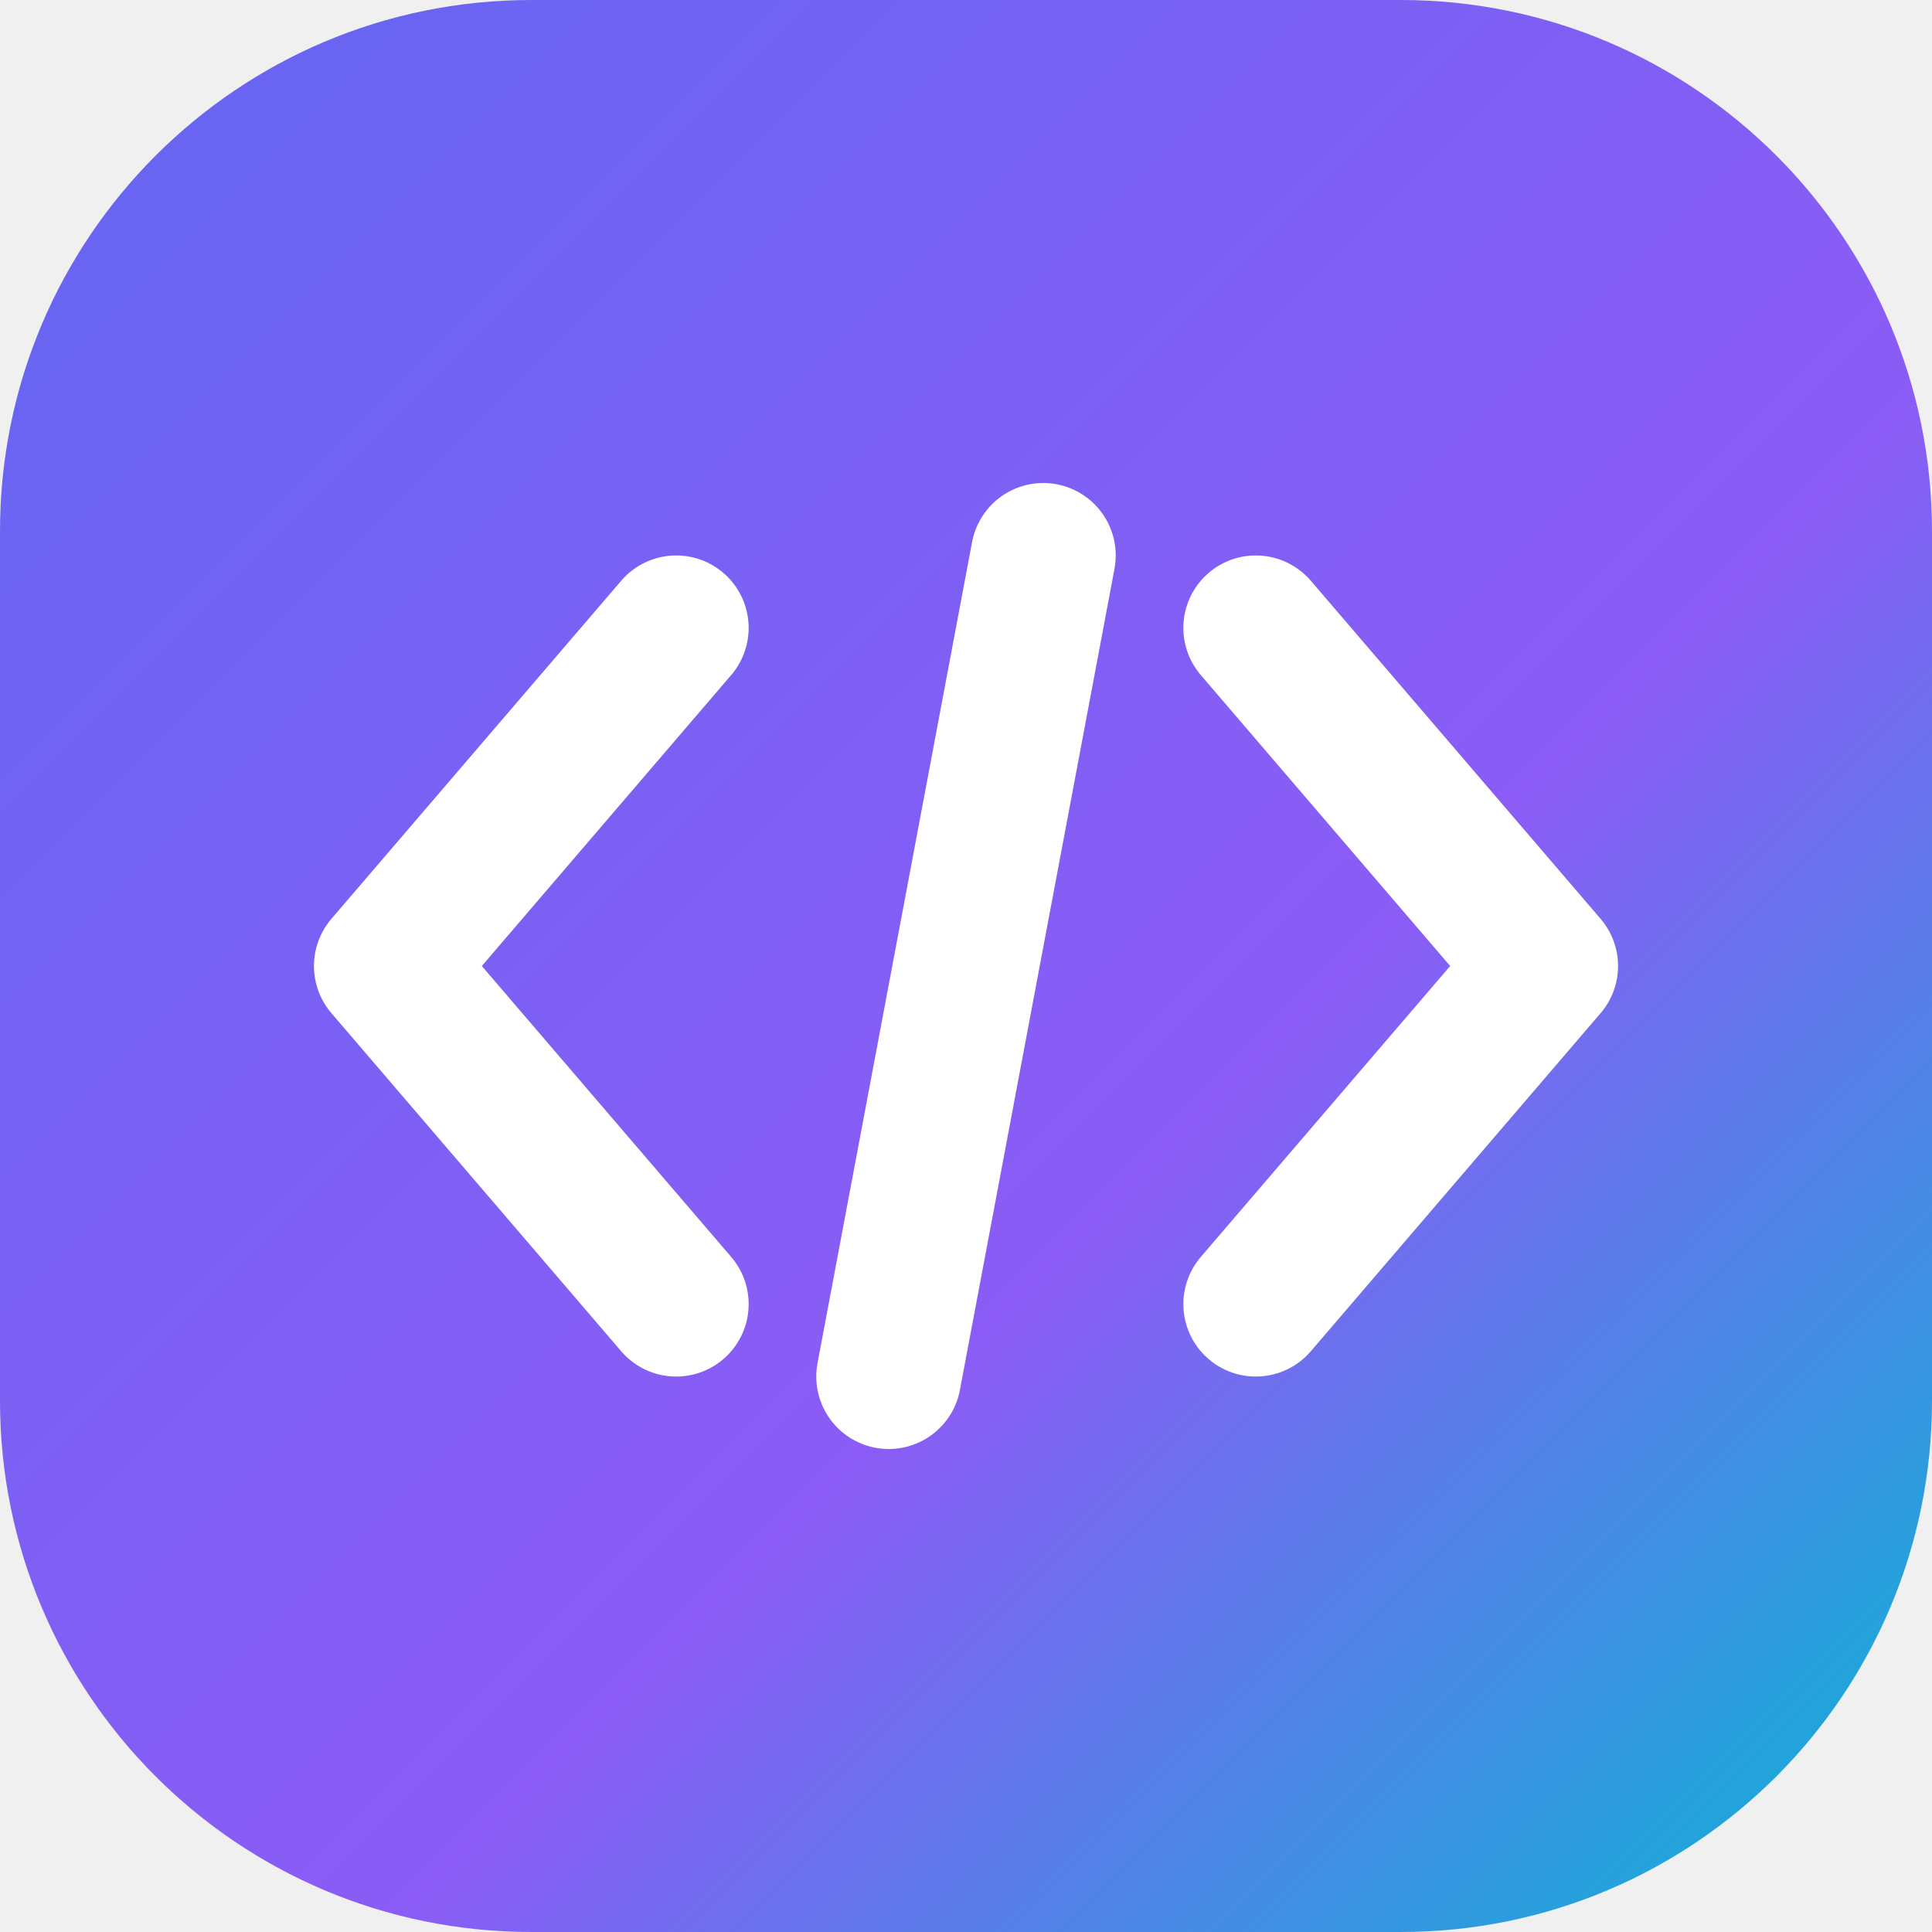
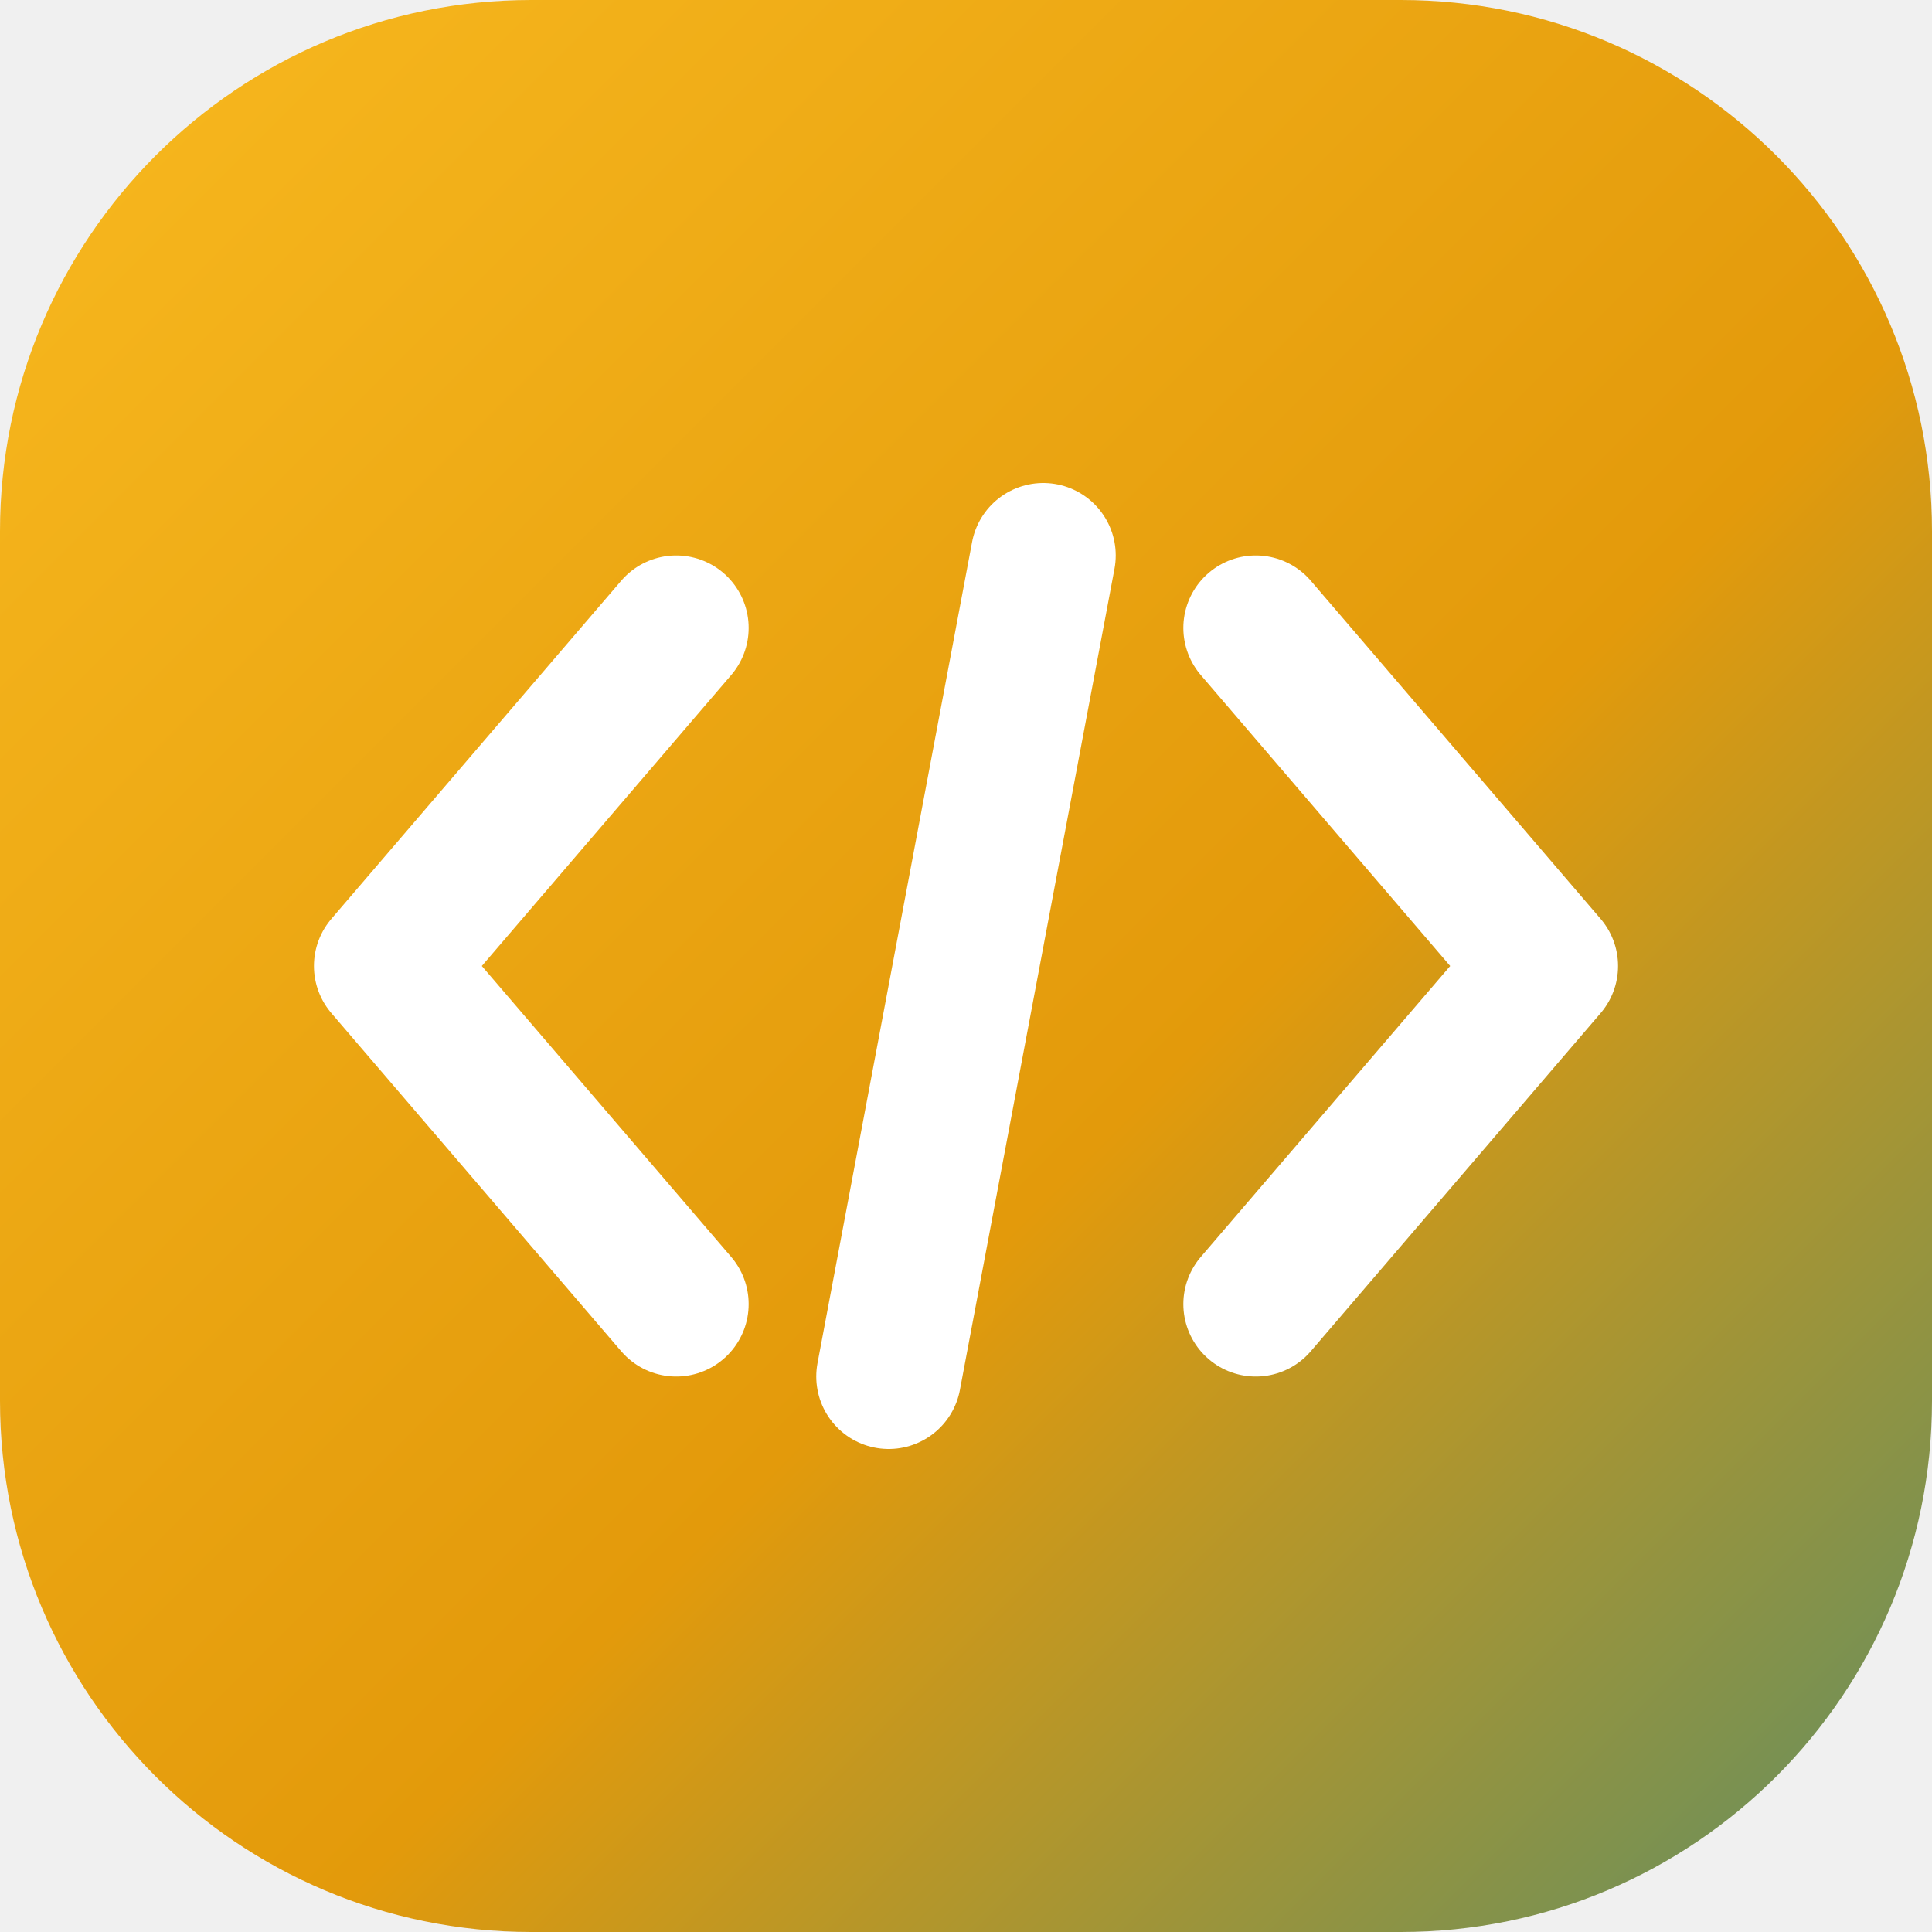
<svg xmlns="http://www.w3.org/2000/svg" viewBox="0 0 40 40" fill="none">
  <defs>
    <linearGradient id="g" x1="0" y1="0" x2="40" y2="40" gradientUnits="userSpaceOnUse">
-       <stop stop-color="#6366F1" />
-       <stop offset="0.6" stop-color="#8B5CF6" />
-       <stop offset="1" stop-color="#06B6D4" />
+       <stop stop-color="#F8B91F" />
+       <stop offset="0.58" stop-color="#E39A0B" />
+       <stop offset="1" stop-color="#5F8F63" />
    </linearGradient>
  </defs>
  <rect width="40" height="40" rx="11" fill="url(#g)" />
  <path d="m14 13-6 7 6 7" stroke="#fff" stroke-width="3" stroke-linecap="round" stroke-linejoin="round" />
  <path d="m26 13 6 7-6 7" stroke="#fff" stroke-width="3" stroke-linecap="round" stroke-linejoin="round" />
  <path d="M21.6 11.5 18.4 28.5" stroke="#fff" stroke-width="3" stroke-linecap="round" />
</svg>
